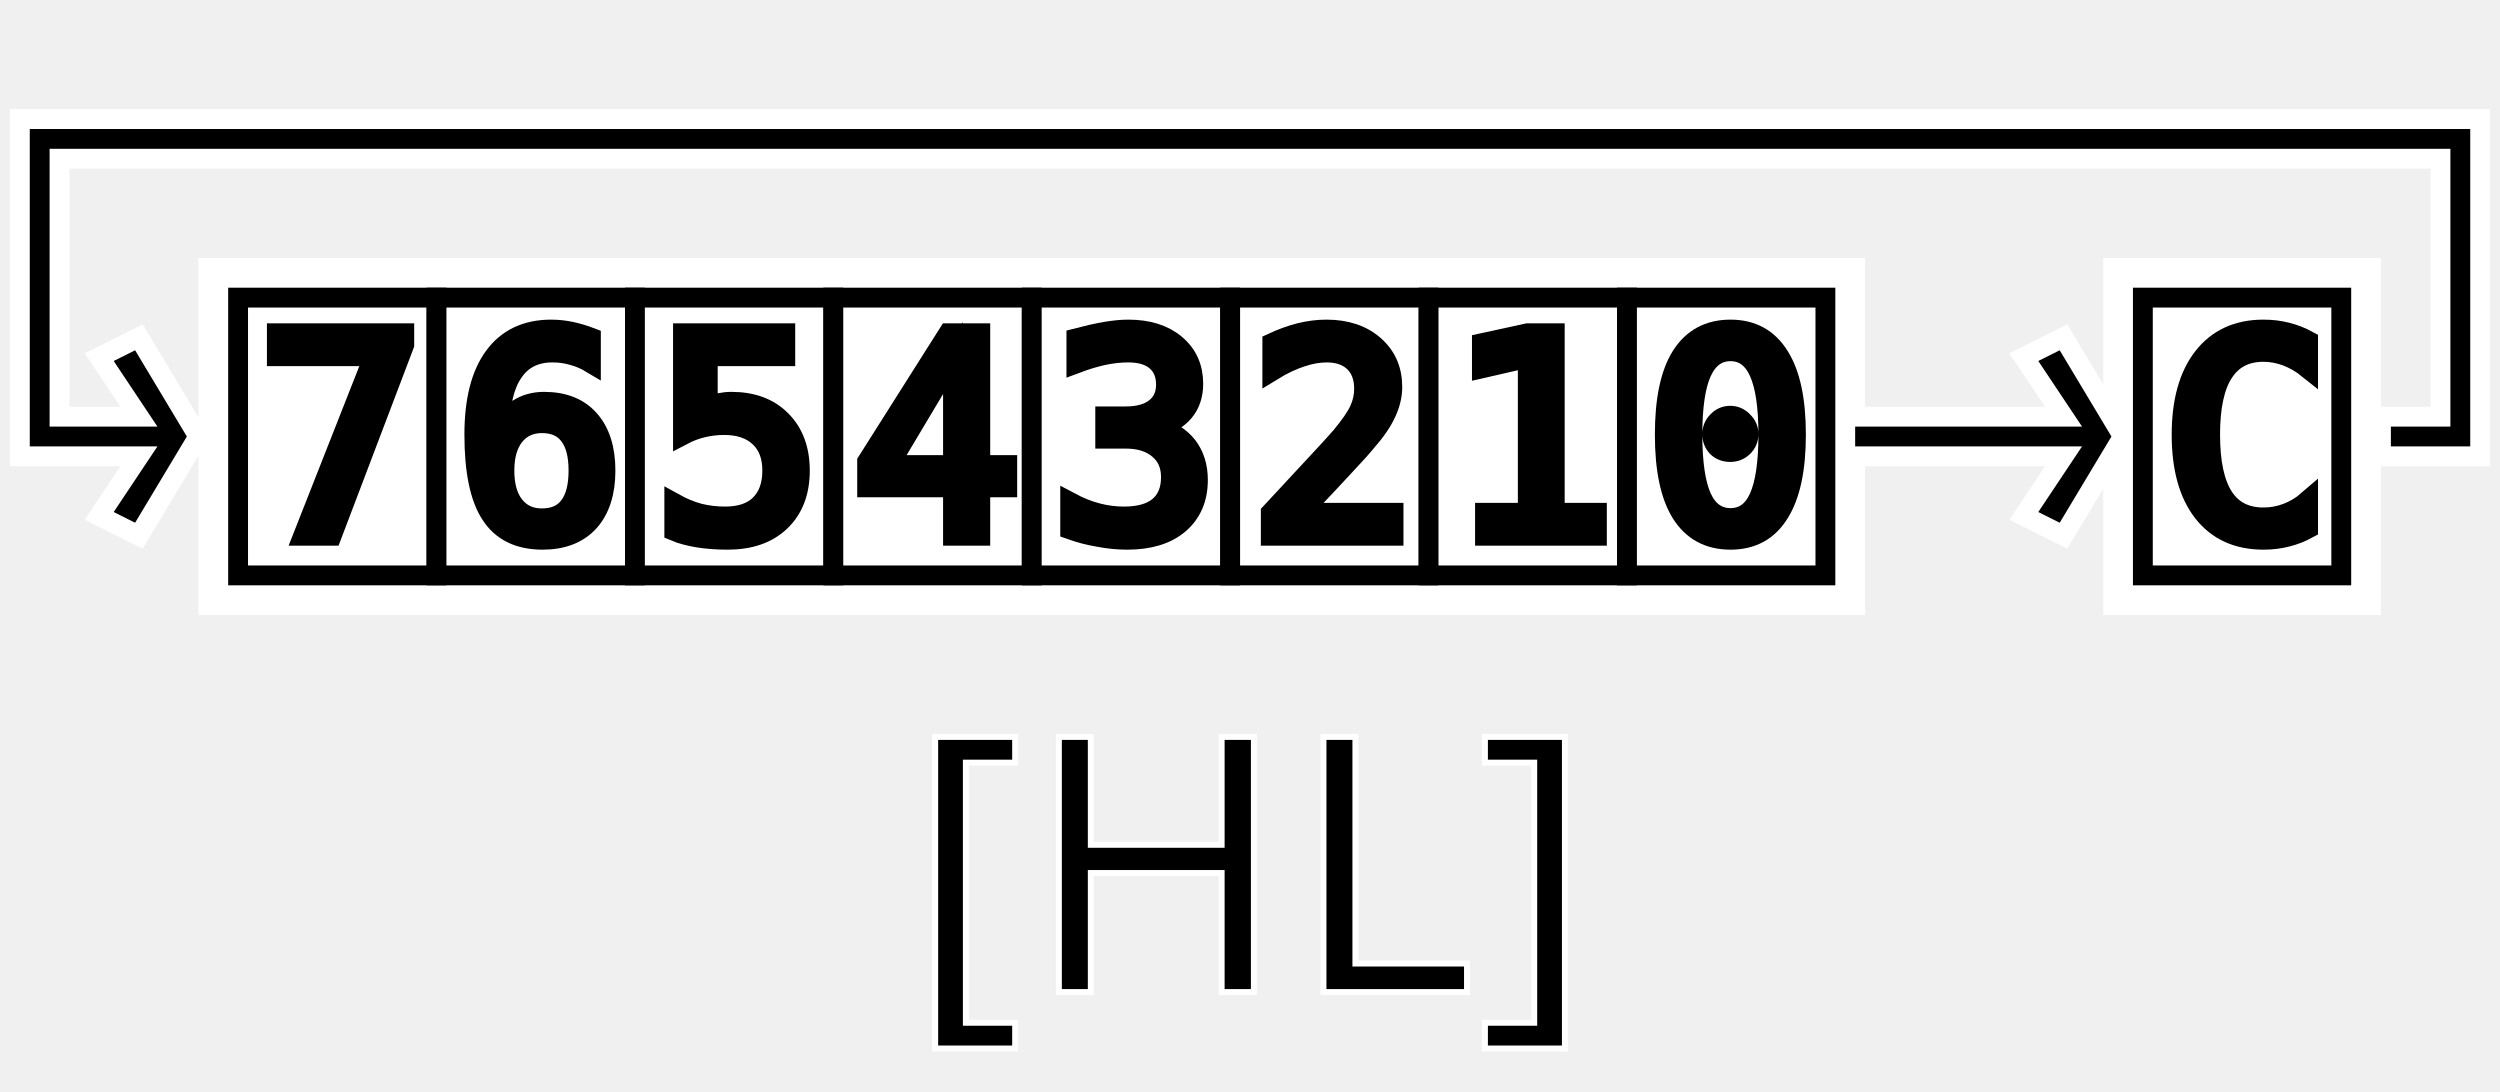
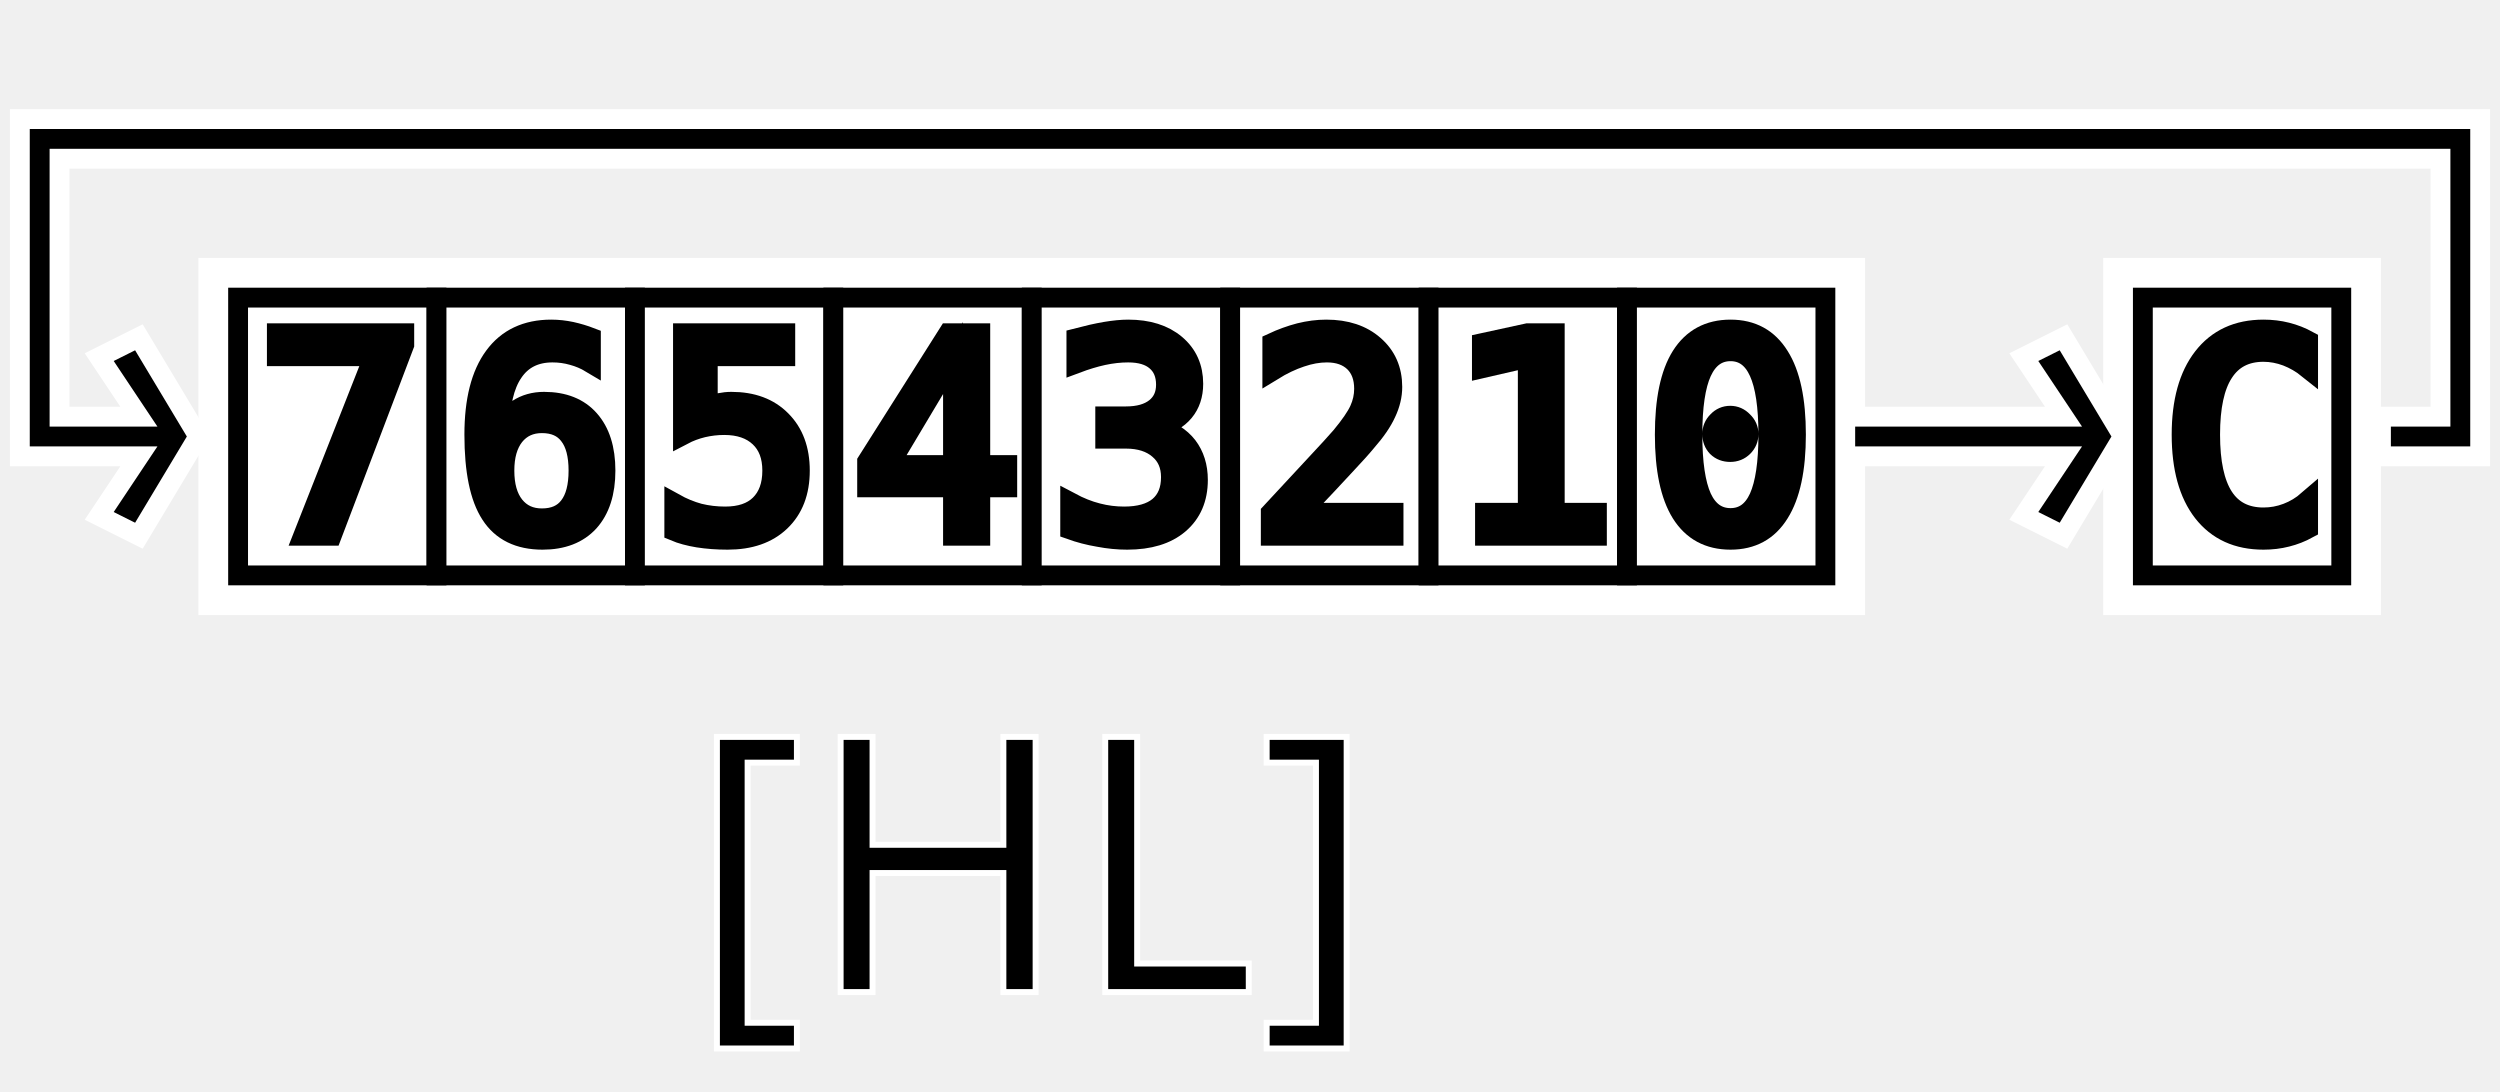
<svg xmlns="http://www.w3.org/2000/svg" width="126" height="55">
  <svg width="126" height="44">
    <g fill="white" stroke-width="0">
      <rect x="10" y="13" width="84" height="18" />
      <rect x="106" y="13" width="14" height="18" />
    </g>
    <g stroke="white" fill="black" stroke-width="1">
      <path d="M 93 21l 11 0l -2 -3l 2 -1l 3 5l -3 5l -2 -1l 2 -3l -11 0l 0 -2.5" />
      <path d="M 120 21l 3 0l 0 -13l -120 0l 0 13l 4 0l -2 -3l 2 -1l 3 5l -3 5l -2 -1l 2 -3l -6 0l -0 -17l 124 0l 0 17l -5 0l 0 -2.5" />
    </g>
    <g stroke="black" fill="white" stroke-width="1">
      <rect x="12" y="15" width="10" height="14" />
      <rect x="22" y="15" width="10" height="14" />
      <rect x="32" y="15" width="10" height="14" />
      <rect x="42" y="15" width="10" height="14" />
      <rect x="52" y="15" width="10" height="14" />
      <rect x="62" y="15" width="10" height="14" />
      <rect x="72" y="15" width="10" height="14" />
      <rect x="82" y="15" width="10" height="14" />
      <rect x="108" y="15" width="10" height="14" />
    </g>
    <g stroke="black" fill="black" font-size="14" font-family="Consolas" alignment-baseline="text-top">
      <text x="13" y="27">7</text>
      <text x="23" y="27">6</text>
      <text x="33" y="27">5</text>
      <text x="43" y="27">4</text>
      <text x="53" y="27">3</text>
      <text x="63" y="27">2</text>
      <text x="73" y="27">1</text>
      <text x="83" y="27">0</text>
      <text x="109" y="27">C</text>
    </g>
  </svg>
-   <text x="50%" y="50" stroke="white" fill="black" stroke-width="0.3" font-size="18" font-family="sans-serif" text-anchor="middle" alignment-baseline="text-top">[HL]</text>
+   <text x="52" y="50" stroke="white" fill="black" stroke-width="0.3" font-size="18" font-family="sans-serif" text-anchor="middle" alignment-baseline="text-top">[HL]</text>
</svg>
